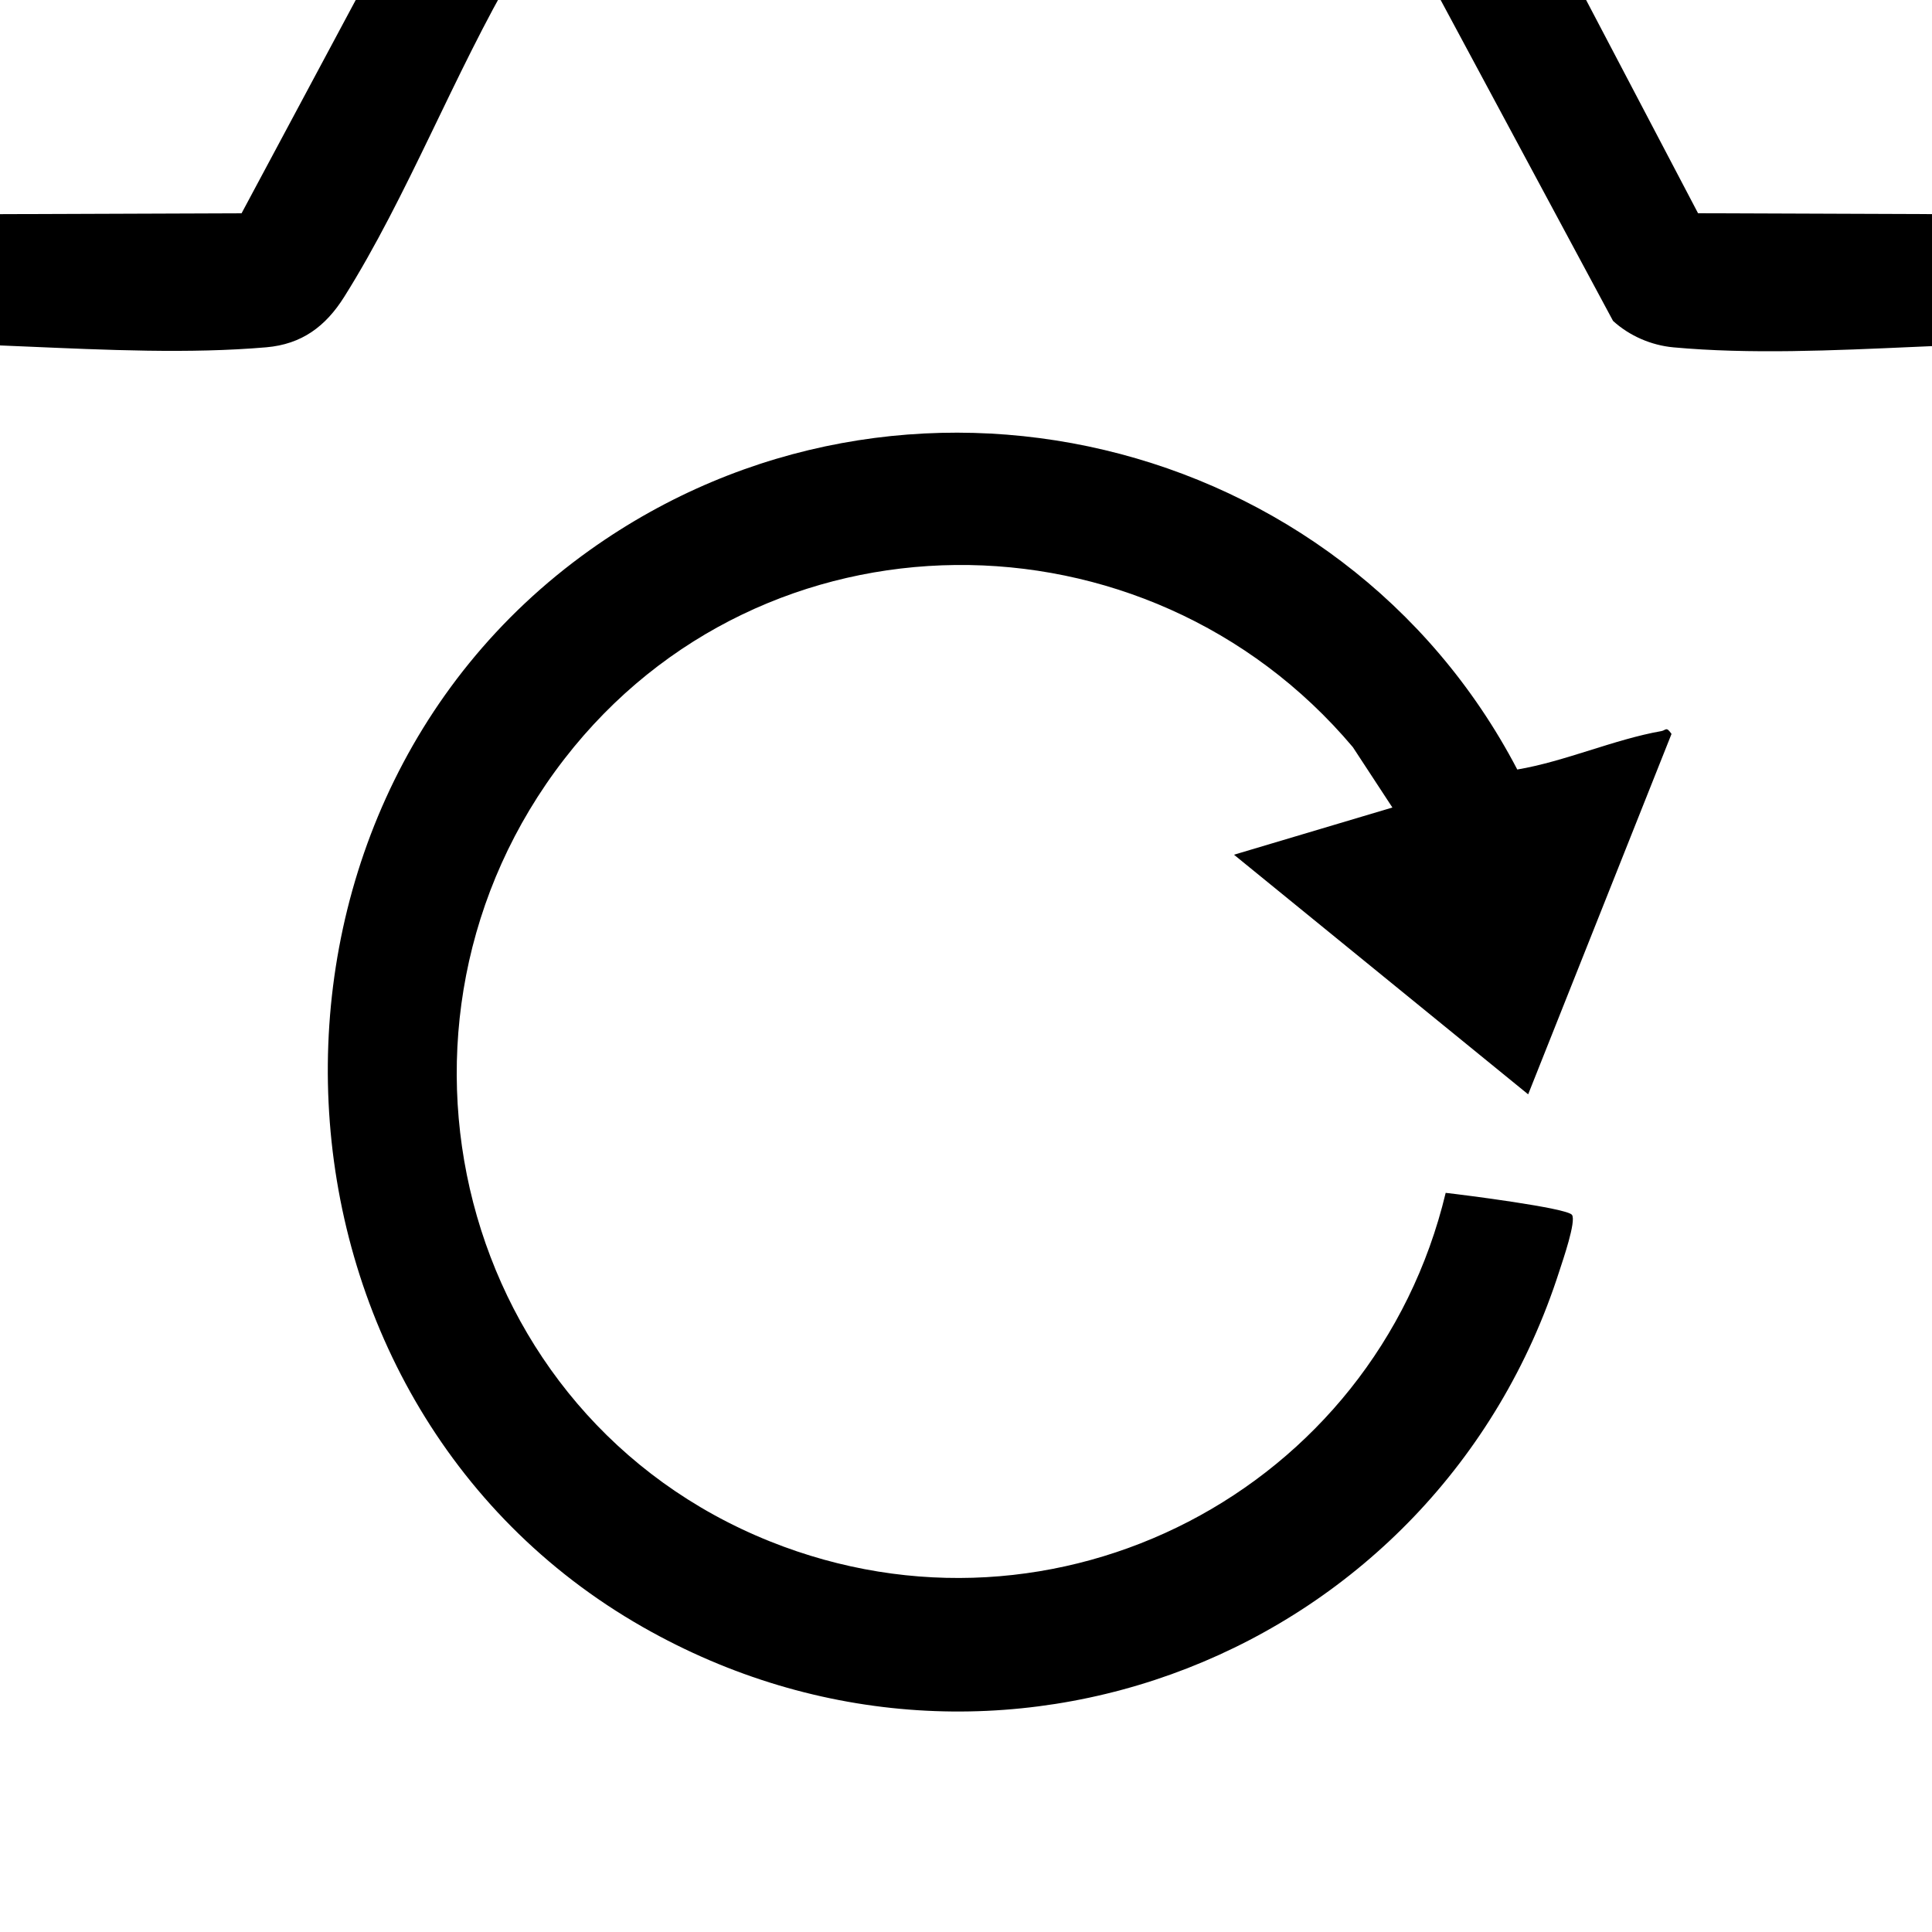
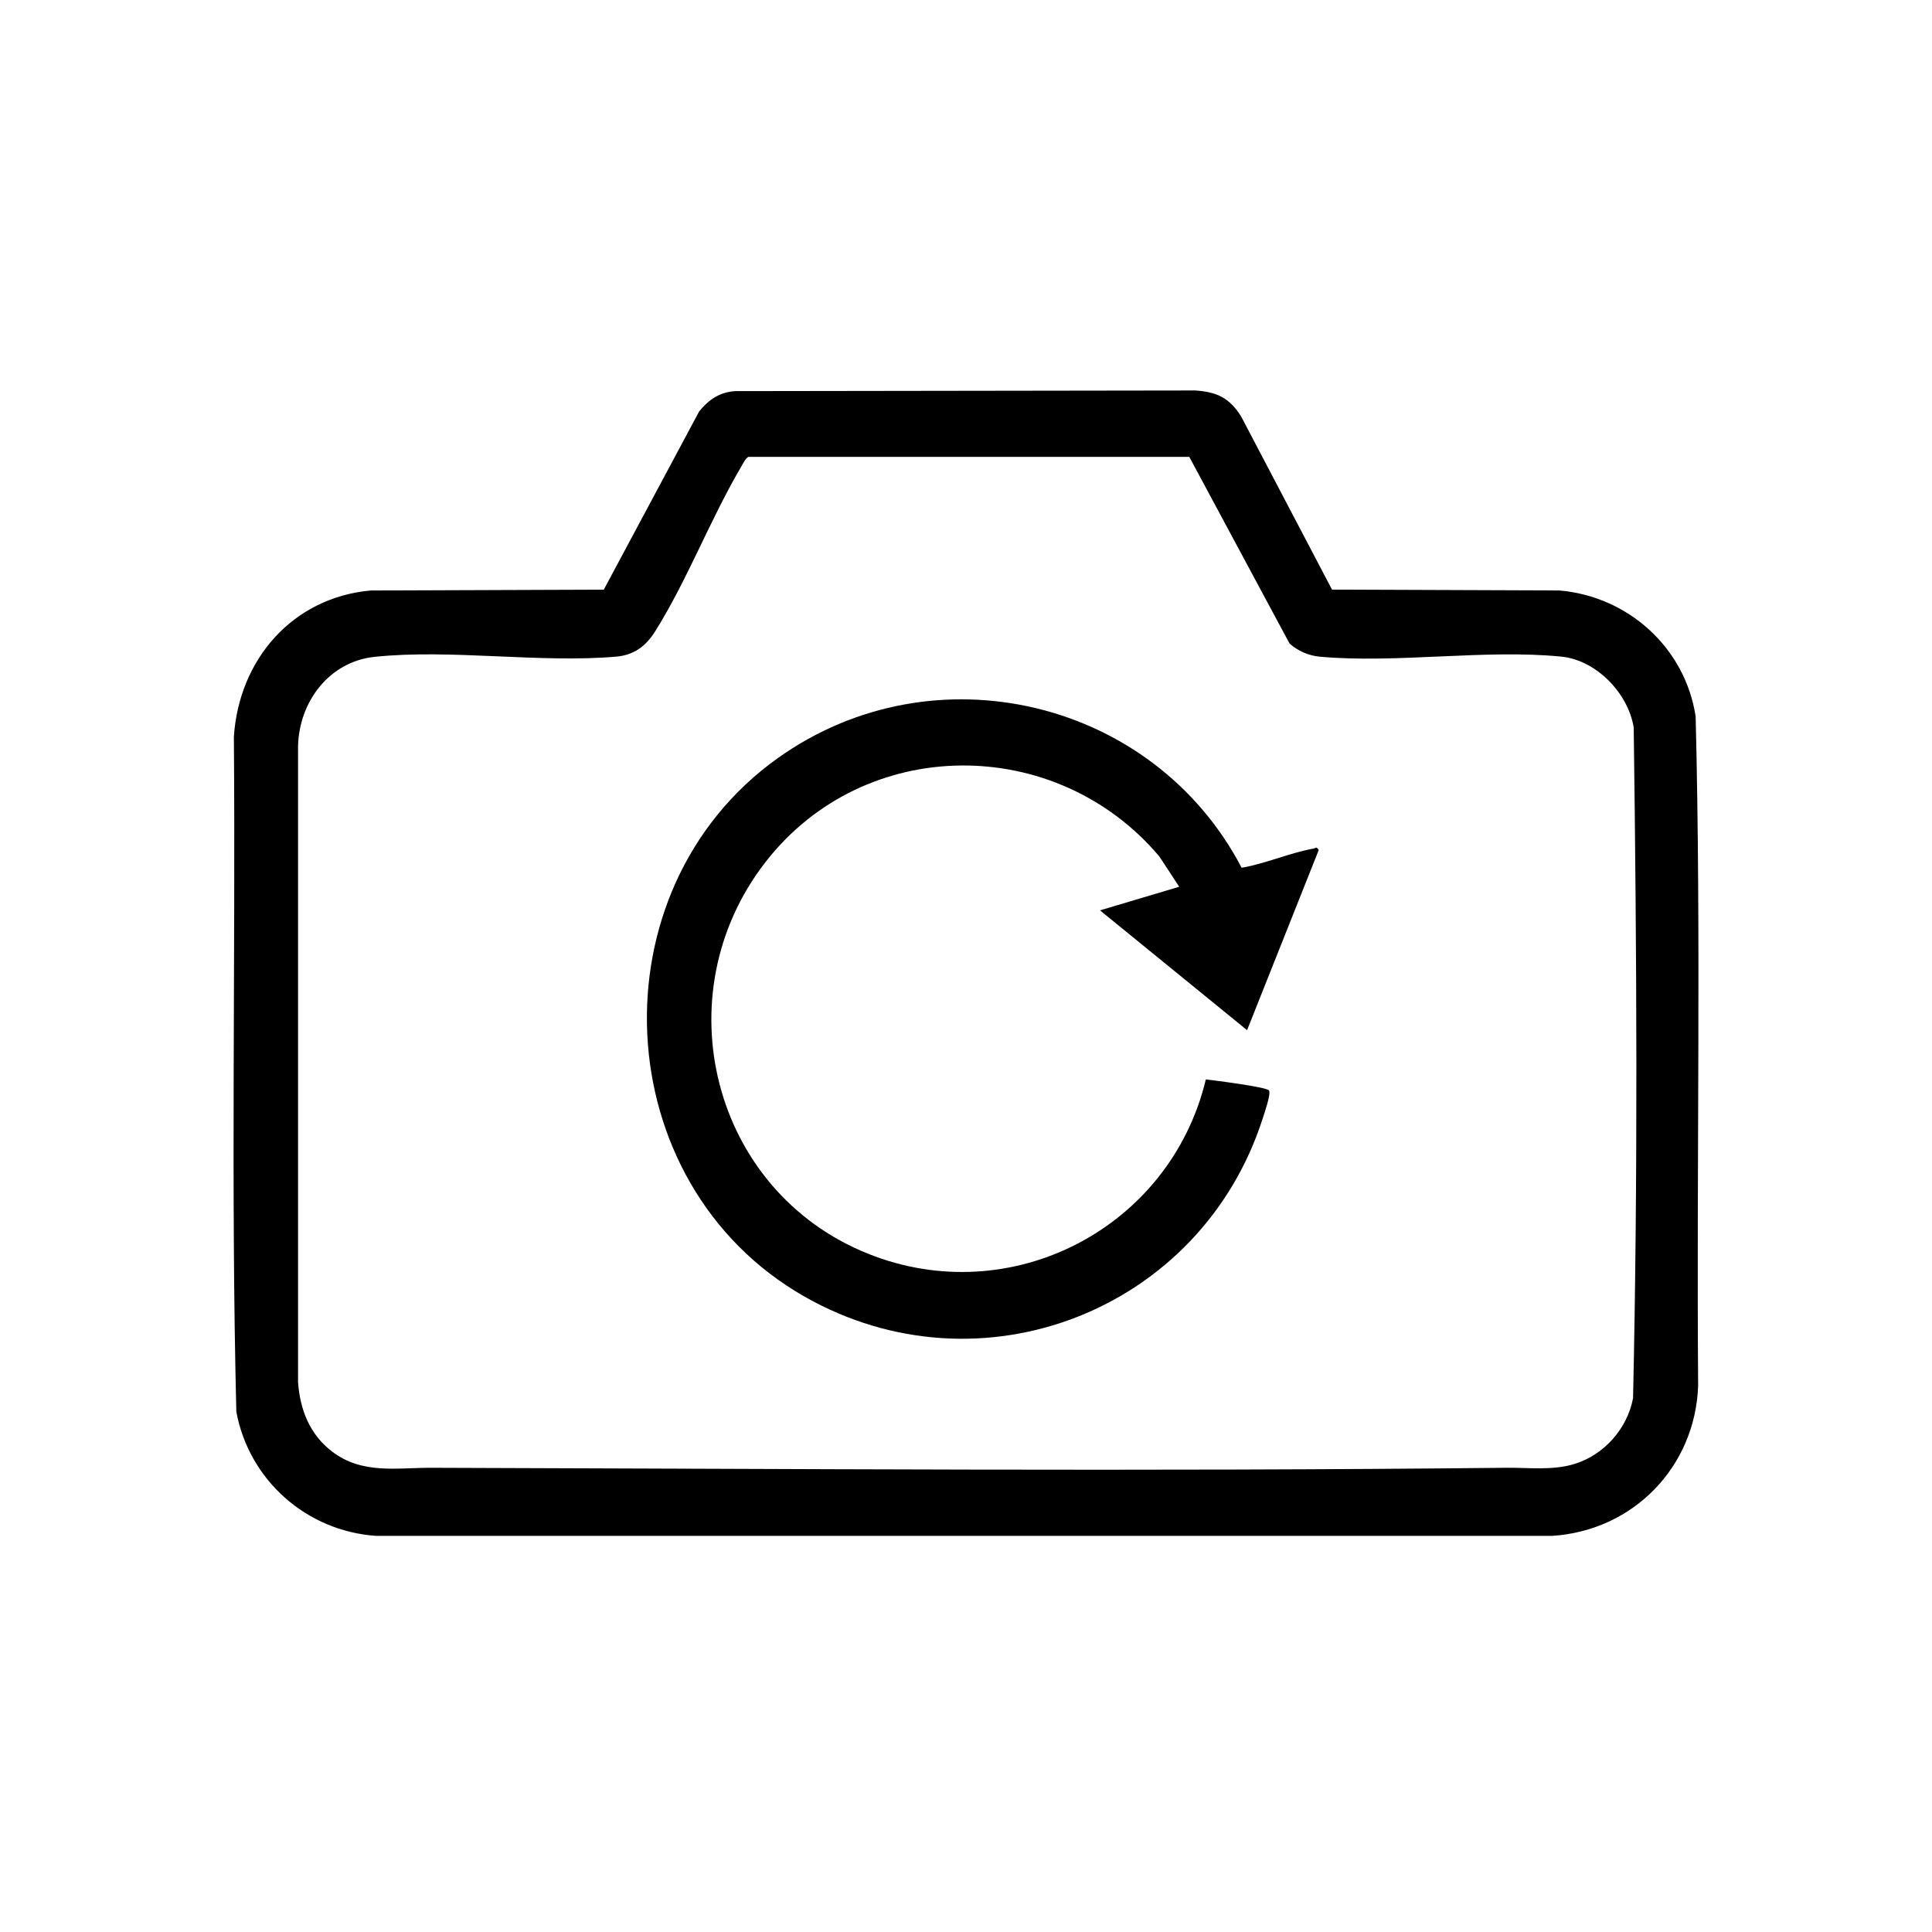
- <svg xmlns="http://www.w3.org/2000/svg" id="Layer_1" width="1024" height="1024" baseProfile="tiny" version="1.2" viewBox="256 256 512 512">
+ <svg xmlns="http://www.w3.org/2000/svg" id="Layer_1" width="1024" height="1024" baseProfile="tiny" version="1.2" viewBox="0 0 1024 1024">
  <path d="M389.8,207.3l243.75-.34c11.49.8,18.1,3.93,24.26,13.74l48.19,91.81,120.55.45c36.44,3.16,66.65,30.36,72.18,66.82,2.97,118.09.4,236.54,1.32,354.77-1.57,43.1-34.53,76.82-77.5,79.5H199.46c-36.92-2.47-67.47-29.49-74.2-65.8-2.94-119.06-.38-238.56-1.3-357.79,2.68-40.79,30.97-73.73,72.51-77.49l123.55-.45,50.55-94.45c5.06-6.28,10.97-10.29,19.23-10.77ZM396.67,242.17c-1.44.49-3.3,4.32-4.18,5.82-16.05,27.33-28.5,60.04-45.29,86.71-4.9,7.78-11.19,12.53-20.66,13.34-40.65,3.49-87.63-4.12-127.91.09-24.18,2.52-40.09,23.8-40.66,47.34v337.08c1.05,14.69,6.23,27.85,18.13,36.87,15.96,12.1,34.01,8.49,52.36,8.54,189.93.52,380.5,2.02,570.08-.01,11.79-.13,24.23,1.55,35.9-2,15.72-4.78,28.1-18.76,31.11-34.89,2.64-118.19,1.94-237.17.35-355.45-2.91-18.17-19.79-35.75-38.41-37.59-40.37-4.01-87.49,3.74-128.03.03-5.88-.54-11.67-3.06-15.99-7.01l-53.12-98.88h-233.68Z" fill="#000" />
  <path d="M658.09,459.93c12.6-2.12,25.77-8.01,38.18-10.18,1.25-.22,1.27-1.33,2.7.75l-37.99,95.51-77.96-63.5,41.98-12.51-10.48-16c-54.77-64.95-156.35-64.8-208.93,3.1-54.37,70.22-28.29,174.2,54.45,207.38,75.89,30.44,160.21-13.59,179.08-92.36,4.44.49,32.14,4,33.47,5.83,1.19,1.64-2.46,12.15-3.32,14.82-32.59,101.72-149.41,147.72-242.93,94.41-105.02-59.87-112.32-215.32-14.05-285.39,82.67-58.95,199.12-31.2,245.81,58.15Z" fill="#000" />
</svg>
